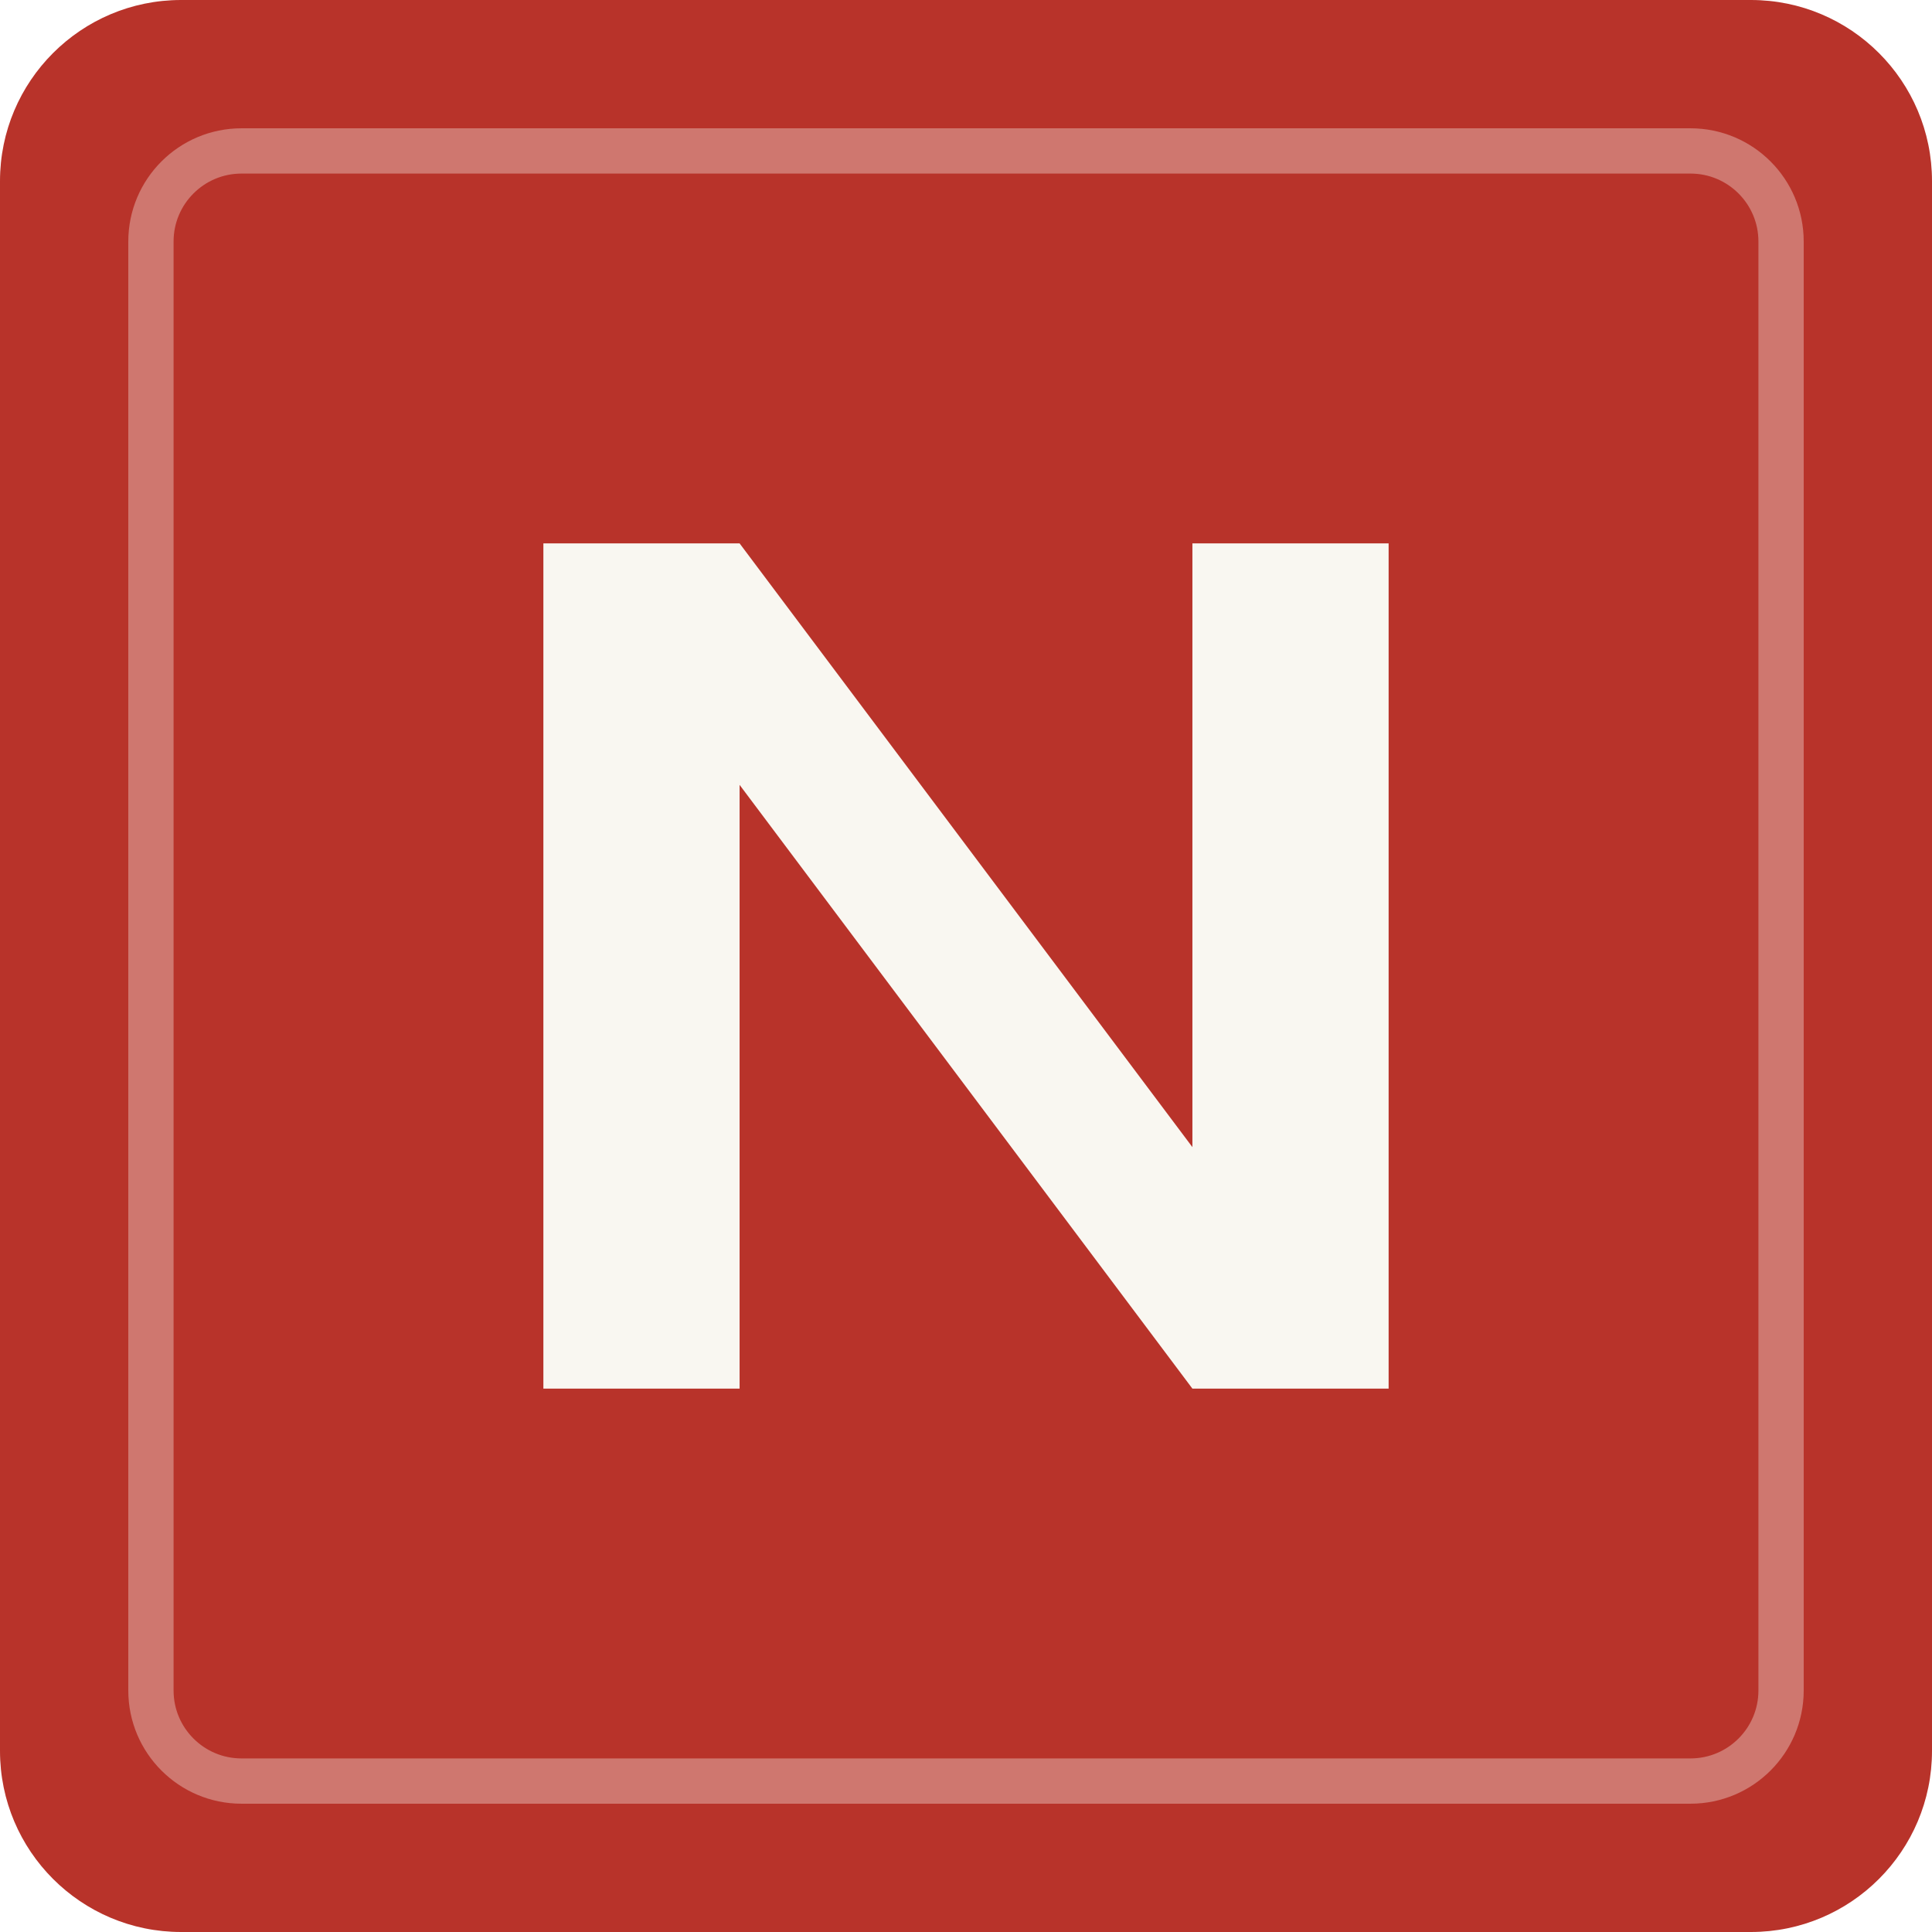
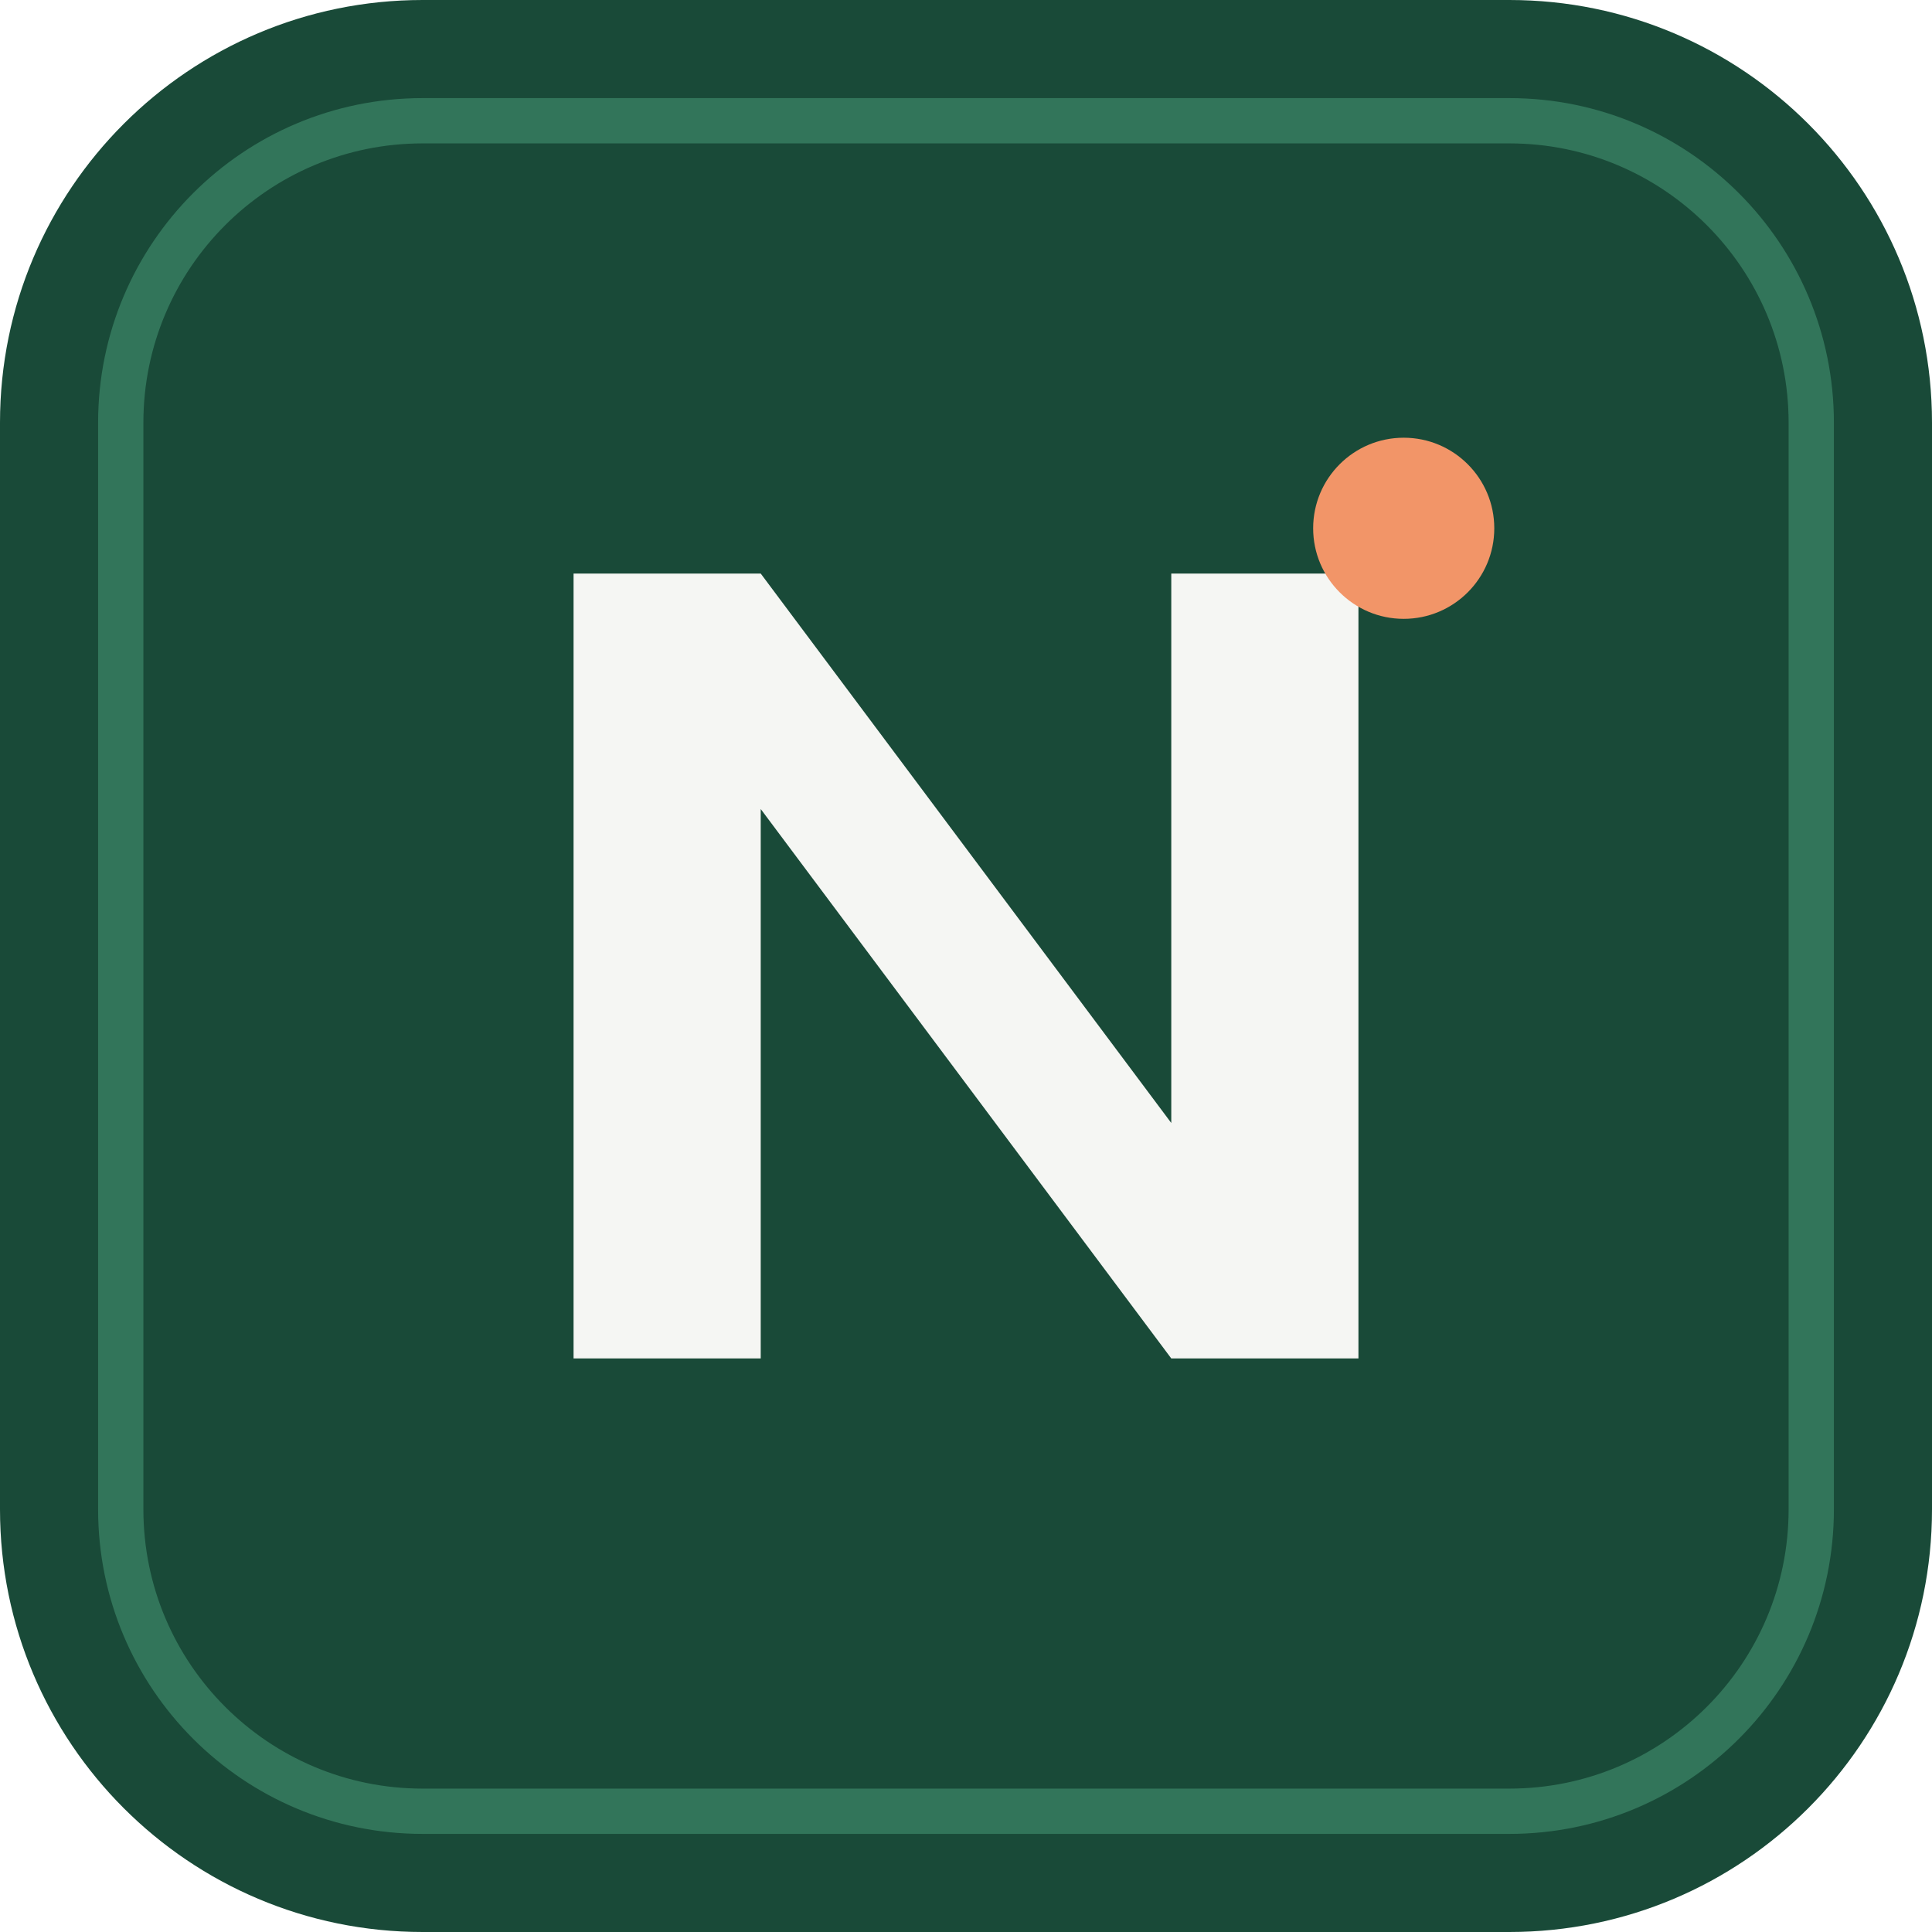
<svg xmlns="http://www.w3.org/2000/svg" viewBox="0 0 64 64">
-   <rect width="64" height="64" rx="6" fill="#B8332A" />
-   <rect x="5" y="5" width="54" height="54" rx="3" fill="none" stroke="#F9F7F1" stroke-opacity="0.35" stroke-width="1.5" />
-   <path d="M18 46V18h6.5l15 20V18H46v28h-6.5l-15-20v20z" fill="#F9F7F1" />
+   <rect width="64" height="64" rx="14" fill="#194A38" />
+   <rect x="4" y="4" width="56" height="56" rx="10" fill="none" stroke="#68D3A4" stroke-opacity="0.32" stroke-width="1.5" />
+   <path d="M19 45V19h6.2l13.6 18.2V19H45v26h-6.2L25.2 26.8V45H19z" fill="#F5F6F3" />
+   <circle cx="46.5" cy="17.5" r="3" fill="#F29568" />
</svg>
